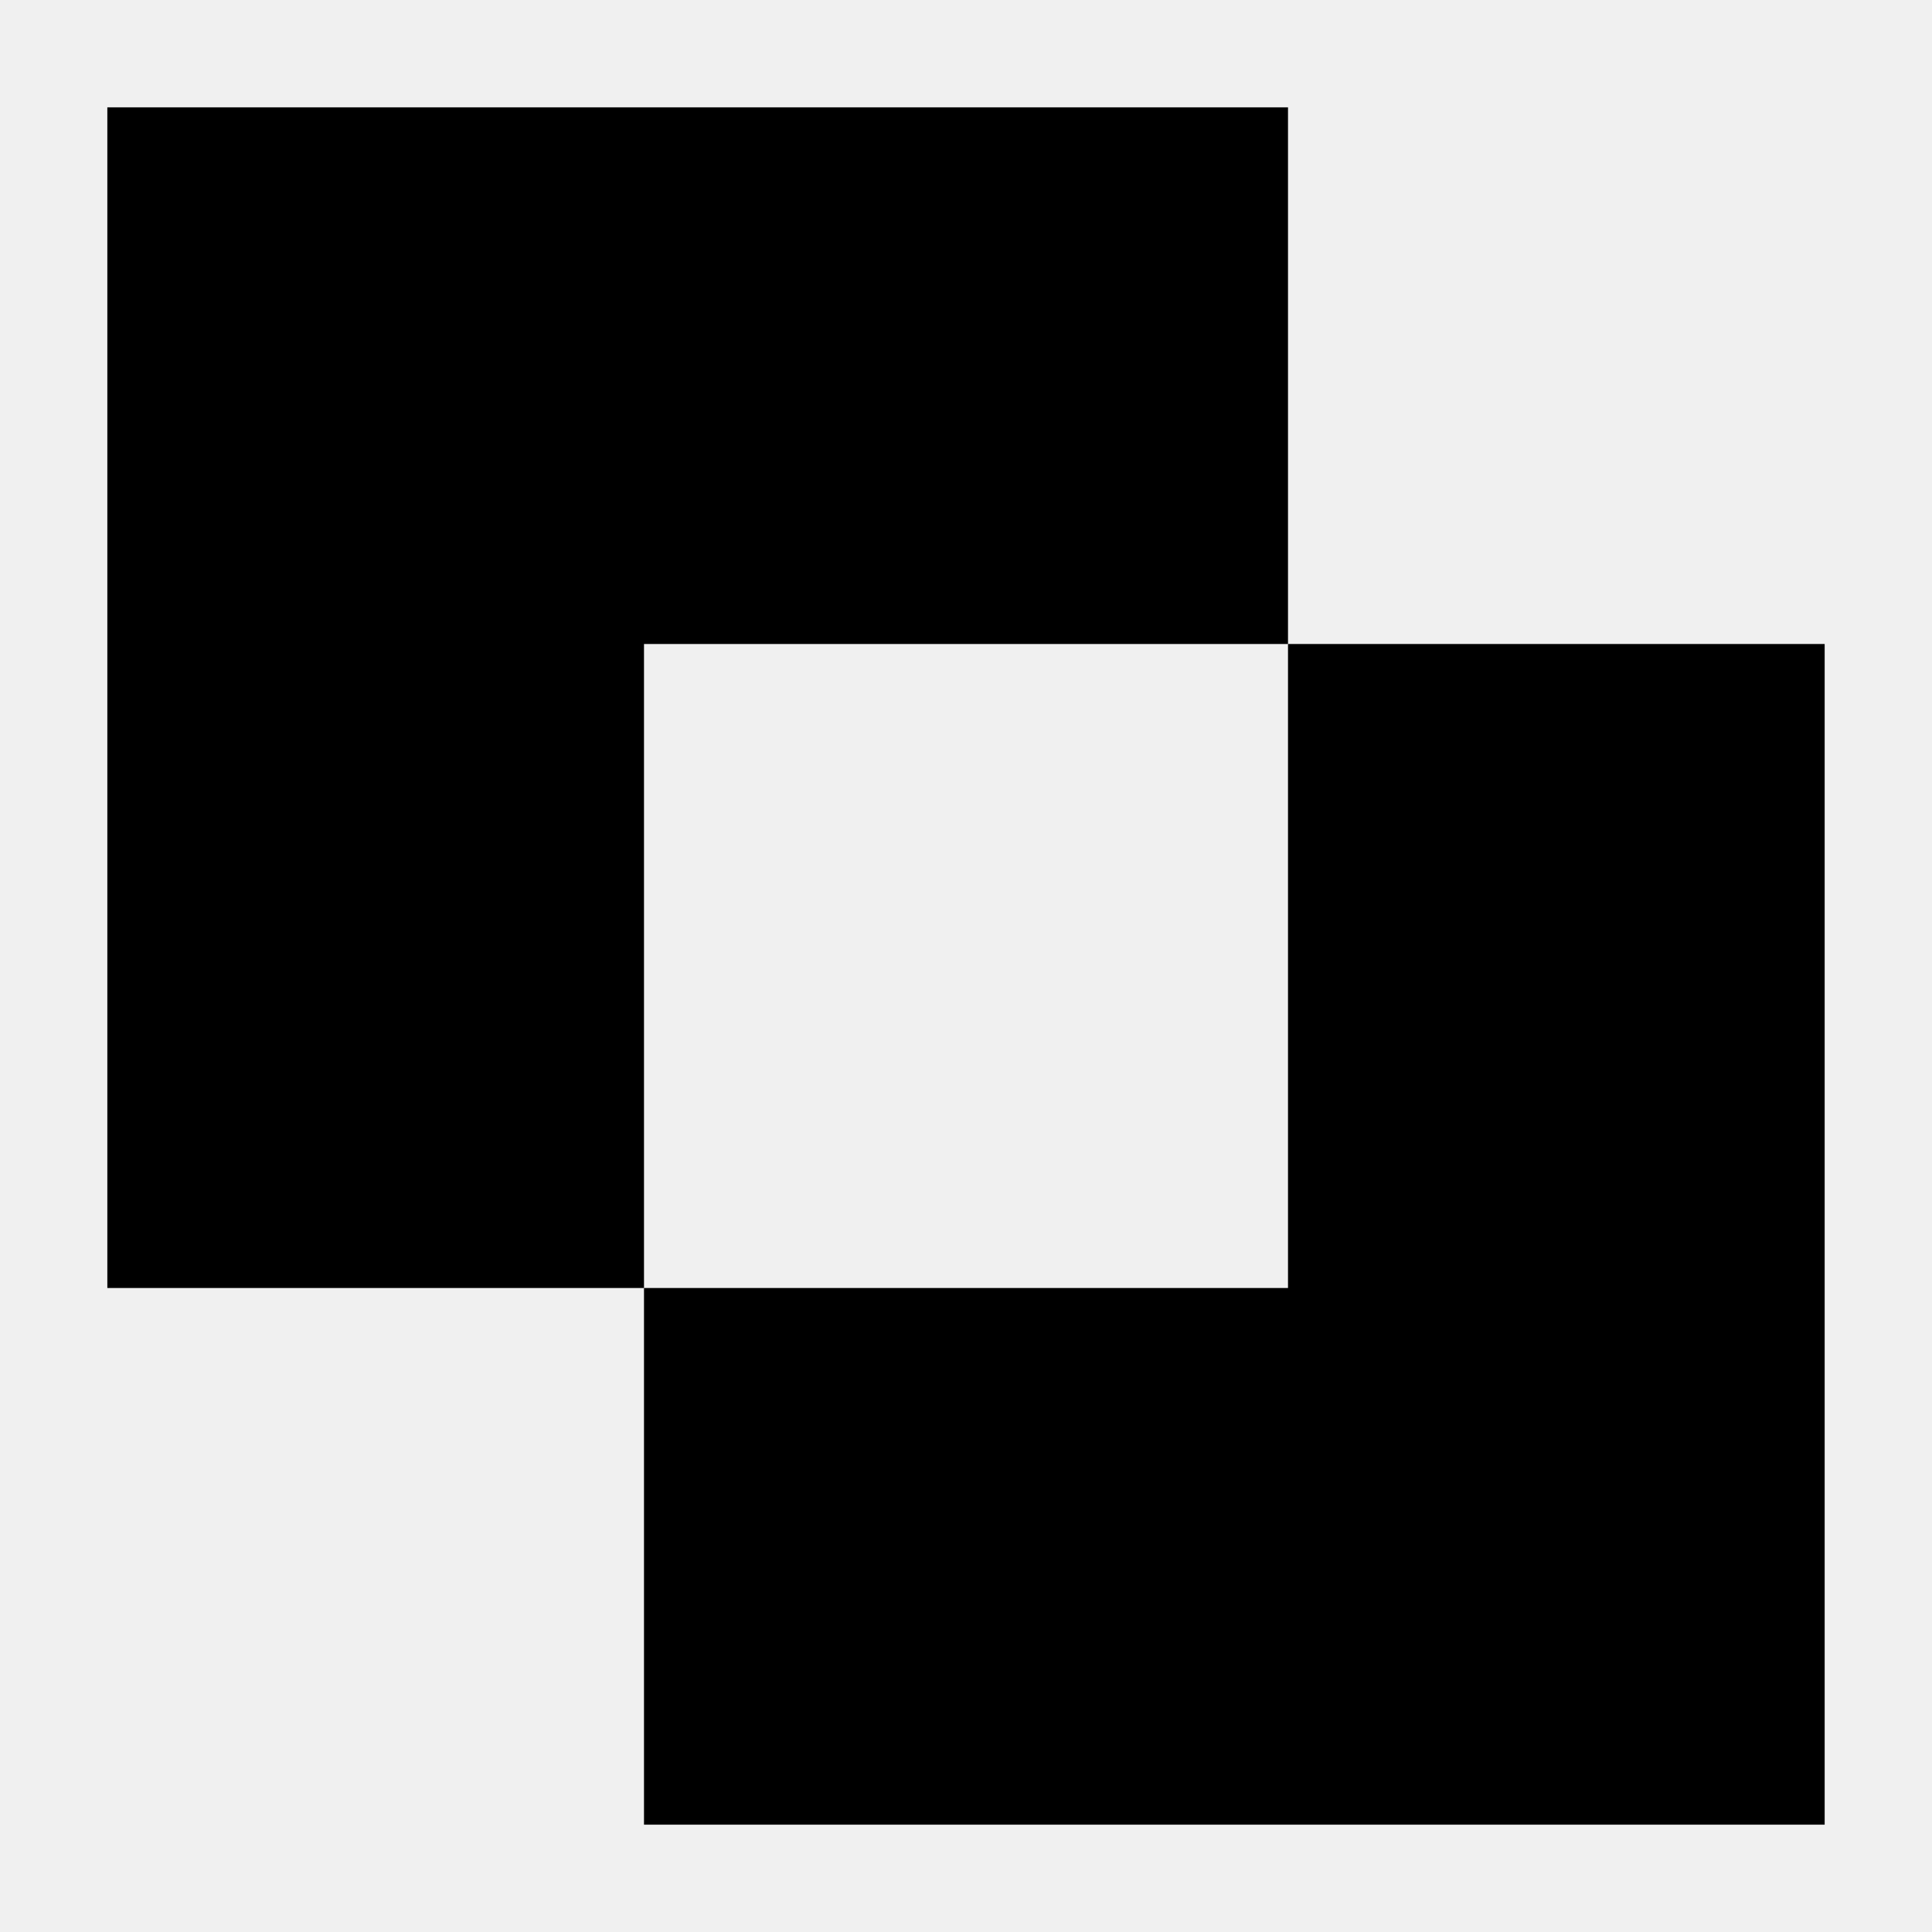
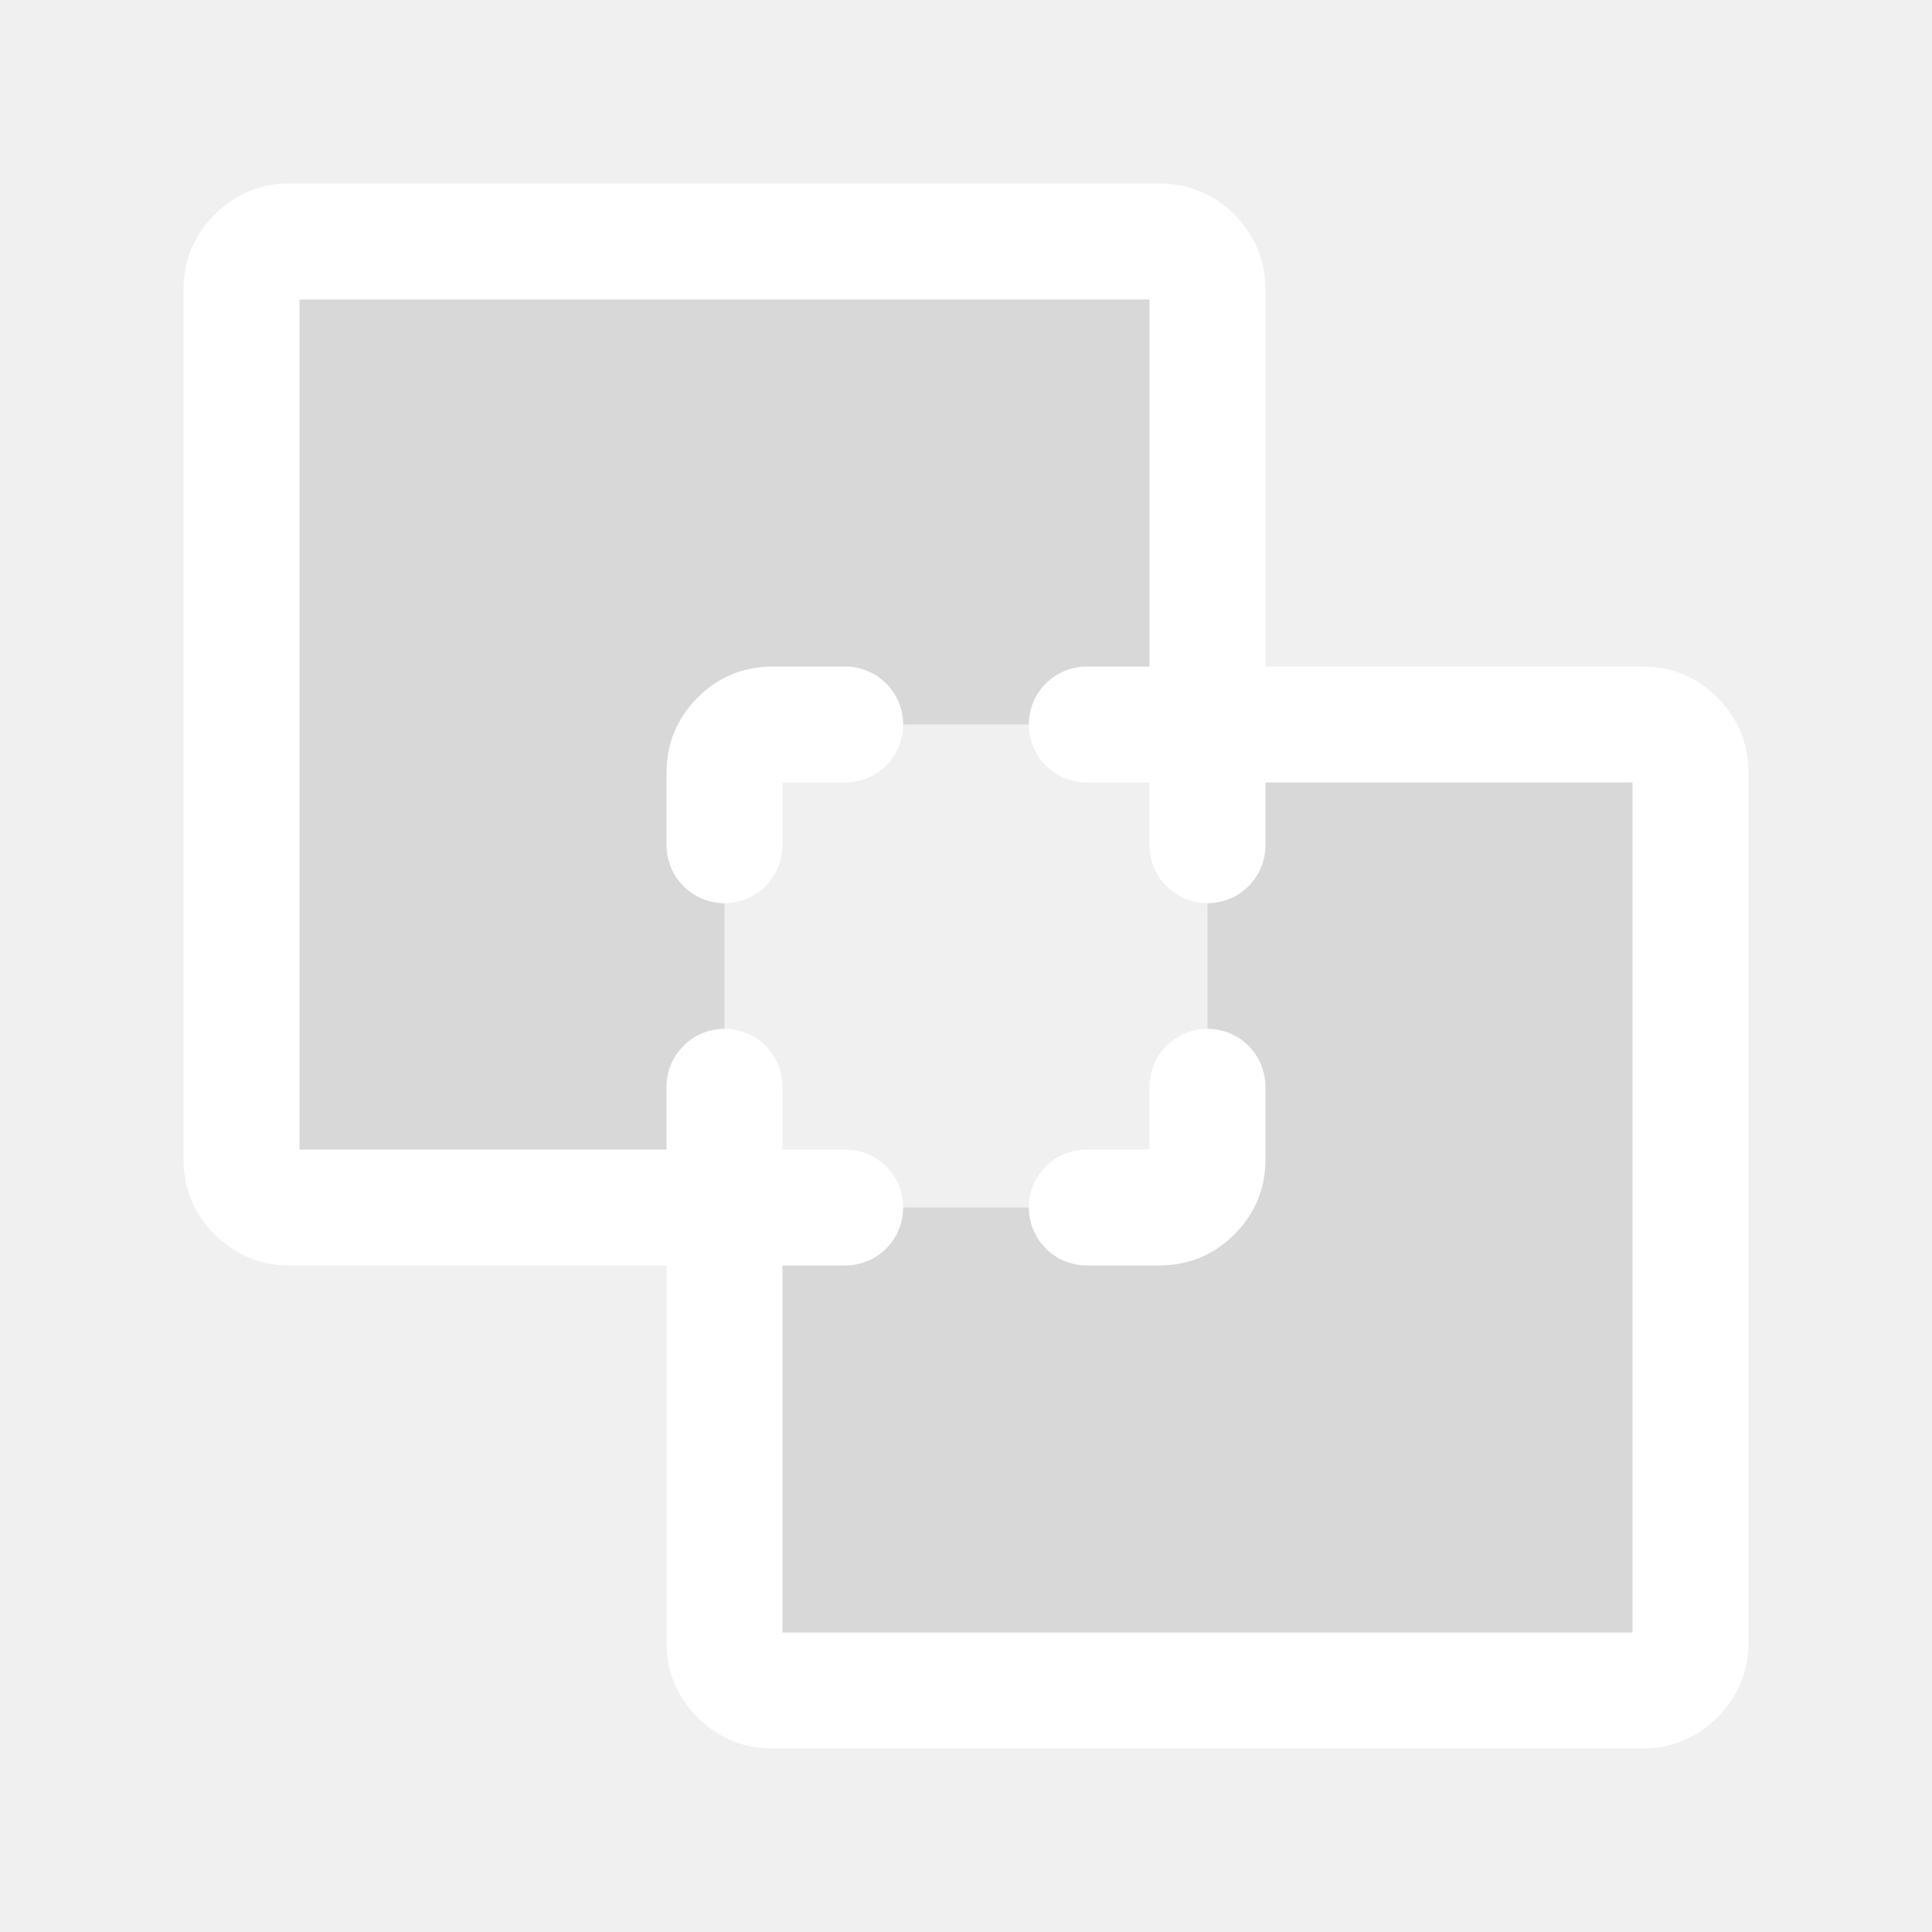
- <svg xmlns="http://www.w3.org/2000/svg" class="svg" width="18" height="18" viewBox="0 0 18 18">
-   <path d="M12 1H1v11h5V6h6V1zm5 16V6h-5v6H6v5h11z" fill-rule="nonzero" fill-opacity="1" fill="#000" stroke="none" />
+ <svg xmlns="http://www.w3.org/2000/svg" fill="none" version="1.1" width="20" height="20" viewBox="0 0 20 20">
+   <defs>
+     <clipPath id="master_svg0_39_785">
+       <rect x="0" y="0" width="20" height="20" rx="0" />
+     </clipPath>
+   </defs>
+   <g clip-path="url(#master_svg0_39_785)">
+     <g>
+       <path d="M12.5,2.5L2.5,2.5L2.5,12.5L7.5,12.5L7.5,17.5L17.5,17.5L17.5,7.5L12.5,7.5L12.5,2.5ZM12.5,7.5L7.5,7.5L7.5,12.5L12.5,12.5L12.5,7.5Z" fill-rule="evenodd" fill="#D8D8D8" fill-opacity="1" />
+     </g>
+     <g>
+       <path d="M11.9,8L11.9,8.75Q11.9,8.809,11.912,8.867Q11.923,8.925,11.946,8.98Q11.968,9.034,12.001,9.083Q12.034,9.132,12.076,9.174Q12.118,9.216,12.167,9.249Q12.216,9.282,12.27,9.304Q12.325,9.327,12.383,9.338Q12.441,9.35,12.5,9.35Q12.559,9.35,12.617,9.338Q12.675,9.327,12.73,9.304Q12.784,9.282,12.833,9.249Q12.882,9.216,12.924,9.174Q12.966,9.132,12.999,9.083Q13.032,9.034,13.054,8.98Q13.077,8.925,13.088,8.867Q13.1,8.809,13.1,8.75L13.1,8.1L16.9,8.1L16.9,16.9L8.1,16.9L8.1,13.1L8.75,13.1Q8.809,13.1,8.867,13.088Q8.925,13.077,8.98,13.054Q9.034,13.032,9.083,12.999Q9.132,12.966,9.174,12.924Q9.216,12.882,9.249,12.833Q9.282,12.784,9.304,12.73Q9.327,12.675,9.338,12.617Q9.35,12.559,9.35,12.5Q9.35,12.441,9.338,12.383Q9.327,12.325,9.304,12.27Q9.282,12.216,9.249,12.167Q9.216,12.118,9.174,12.076Q9.132,12.034,9.083,12.001Q9.034,11.968,8.98,11.946Q8.925,11.923,8.867,11.912Q8.809,11.9,8.75,11.9L8,11.9Q7.544,11.9,7.222,12.222Q6.9,12.544,6.9,13L6.9,17Q6.9,17.456,7.222,17.778Q7.544,18.1,8,18.1L17,18.1Q17.456,18.1,17.778,17.778Q18.1,17.456,18.1,17L18.1,8Q18.1,7.544,17.778,7.222Q17.456,6.9,17,6.9L13,6.9Q12.544,6.9,12.222,7.222Q11.9,7.544,11.9,8Z" fill-rule="evenodd" fill="#FFFFFF" fill-opacity="1" />
+     </g>
+     <g>
+       <path d="M11.9,11.25Q11.9,11.191,11.912,11.133Q11.923,11.075,11.946,11.02Q11.968,10.966,12.001,10.917Q12.034,10.868,12.076,10.826Q12.118,10.784,12.167,10.751Q12.216,10.718,12.27,10.696Q12.325,10.673,12.383,10.662Q12.441,10.65,12.5,10.65Q12.559,10.65,12.617,10.662Q12.675,10.673,12.73,10.696Q12.784,10.718,12.833,10.751Q12.882,10.784,12.924,10.826Q12.966,10.868,12.999,10.917Q13.032,10.966,13.054,11.02Q13.077,11.075,13.088,11.133Q13.1,11.191,13.1,11.25L13.1,12Q13.1,12.456,12.778,12.778Q12.456,13.1,12,13.1L11.25,13.1Q11.191,13.1,11.133,13.088Q11.075,13.077,11.02,13.054Q10.966,13.032,10.917,12.999Q10.868,12.966,10.826,12.924Q10.784,12.882,10.751,12.833Q10.718,12.784,10.696,12.73Q10.673,12.675,10.662,12.617Q10.65,12.559,10.65,12.5Q10.65,12.441,10.662,12.383Q10.673,12.325,10.696,12.27Q10.718,12.216,10.751,12.167Q10.784,12.118,10.826,12.076Q10.868,12.034,10.917,12.001Q10.966,11.968,11.02,11.946Q11.075,11.923,11.133,11.912Q11.191,11.9,11.25,11.9L11.9,11.9L11.9,11.25Z" fill-rule="evenodd" fill="#FFFFFF" fill-opacity="1" />
+     </g>
+     <g>
+       <path d="M11.9,6.9L11.25,6.9Q11.191,6.9,11.133,6.912Q11.075,6.923,11.02,6.946Q10.966,6.968,10.917,7.001Q10.868,7.034,10.826,7.076Q10.784,7.118,10.751,7.167Q10.718,7.216,10.696,7.27Q10.673,7.325,10.662,7.383Q10.65,7.441,10.65,7.5Q10.65,7.559,10.662,7.617Q10.673,7.675,10.696,7.73Q10.718,7.784,10.751,7.833Q10.784,7.882,10.826,7.924Q10.868,7.966,10.917,7.999Q10.966,8.032,11.02,8.054Q11.075,8.077,11.133,8.088Q11.191,8.1,11.25,8.1L12,8.1Q12.456,8.1,12.778,7.778Q13.1,7.456,13.1,7L13.1,3Q13.1,2.544,12.778,2.222Q12.456,1.9,12,1.9L3,1.9Q2.544,1.9,2.222,2.222Q1.9,2.544,1.9,3L1.9,12Q1.9,12.456,2.222,12.778Q2.544,13.1,3,13.1L7,13.1Q7.456,13.1,7.778,12.778Q8.1,12.456,8.1,12L8.1,11.25Q8.1,11.191,8.088,11.133Q8.077,11.075,8.054,11.02Q8.032,10.966,7.999,10.917Q7.966,10.868,7.924,10.826Q7.882,10.784,7.833,10.751Q7.784,10.718,7.73,10.696Q7.675,10.673,7.617,10.662Q7.559,10.65,7.5,10.65Q7.441,10.65,7.383,10.662Q7.325,10.673,7.27,10.696Q7.216,10.718,7.167,10.751Q7.118,10.784,7.076,10.826Q7.034,10.868,7.001,10.917Q6.968,10.966,6.946,11.02Q6.923,11.075,6.912,11.133Q6.9,11.191,6.9,11.25L6.9,11.9L3.1,11.9L3.1,3.1L11.9,3.1L11.9,6.9Z" fill-rule="evenodd" fill="#FFFFFF" fill-opacity="1" />
+     </g>
+     <g>
+       <path d="M8.1,8.1L8.75,8.1Q8.809,8.1,8.867,8.088Q8.925,8.077,8.98,8.054Q9.034,8.032,9.083,7.999Q9.132,7.966,9.174,7.924Q9.216,7.882,9.249,7.833Q9.282,7.784,9.304,7.73Q9.327,7.675,9.338,7.617Q9.35,7.559,9.35,7.5Q9.35,7.441,9.338,7.383Q9.327,7.325,9.304,7.27Q9.282,7.216,9.249,7.167Q9.216,7.118,9.174,7.076Q9.132,7.034,9.083,7.001Q9.034,6.968,8.98,6.946Q8.925,6.923,8.867,6.912Q8.809,6.9,8.75,6.9L8,6.9Q7.544,6.9,7.222,7.222Q6.9,7.544,6.9,8L6.9,8.75Q6.9,8.809,6.912,8.867Q6.923,8.925,6.946,8.98Q6.968,9.034,7.001,9.083Q7.034,9.132,7.076,9.174Q7.118,9.216,7.167,9.249Q7.216,9.282,7.27,9.304Q7.325,9.327,7.383,9.338Q7.441,9.35,7.5,9.35Q7.559,9.35,7.617,9.338Q7.675,9.327,7.73,9.304Q7.784,9.282,7.833,9.249Q7.882,9.216,7.924,9.174Q7.966,9.132,7.999,9.083Q8.032,9.034,8.054,8.98Q8.077,8.925,8.088,8.867Q8.1,8.809,8.1,8.75L8.1,8.1Z" fill-rule="evenodd" fill="#FFFFFF" fill-opacity="1" />
+     </g>
+   </g>
</svg>
